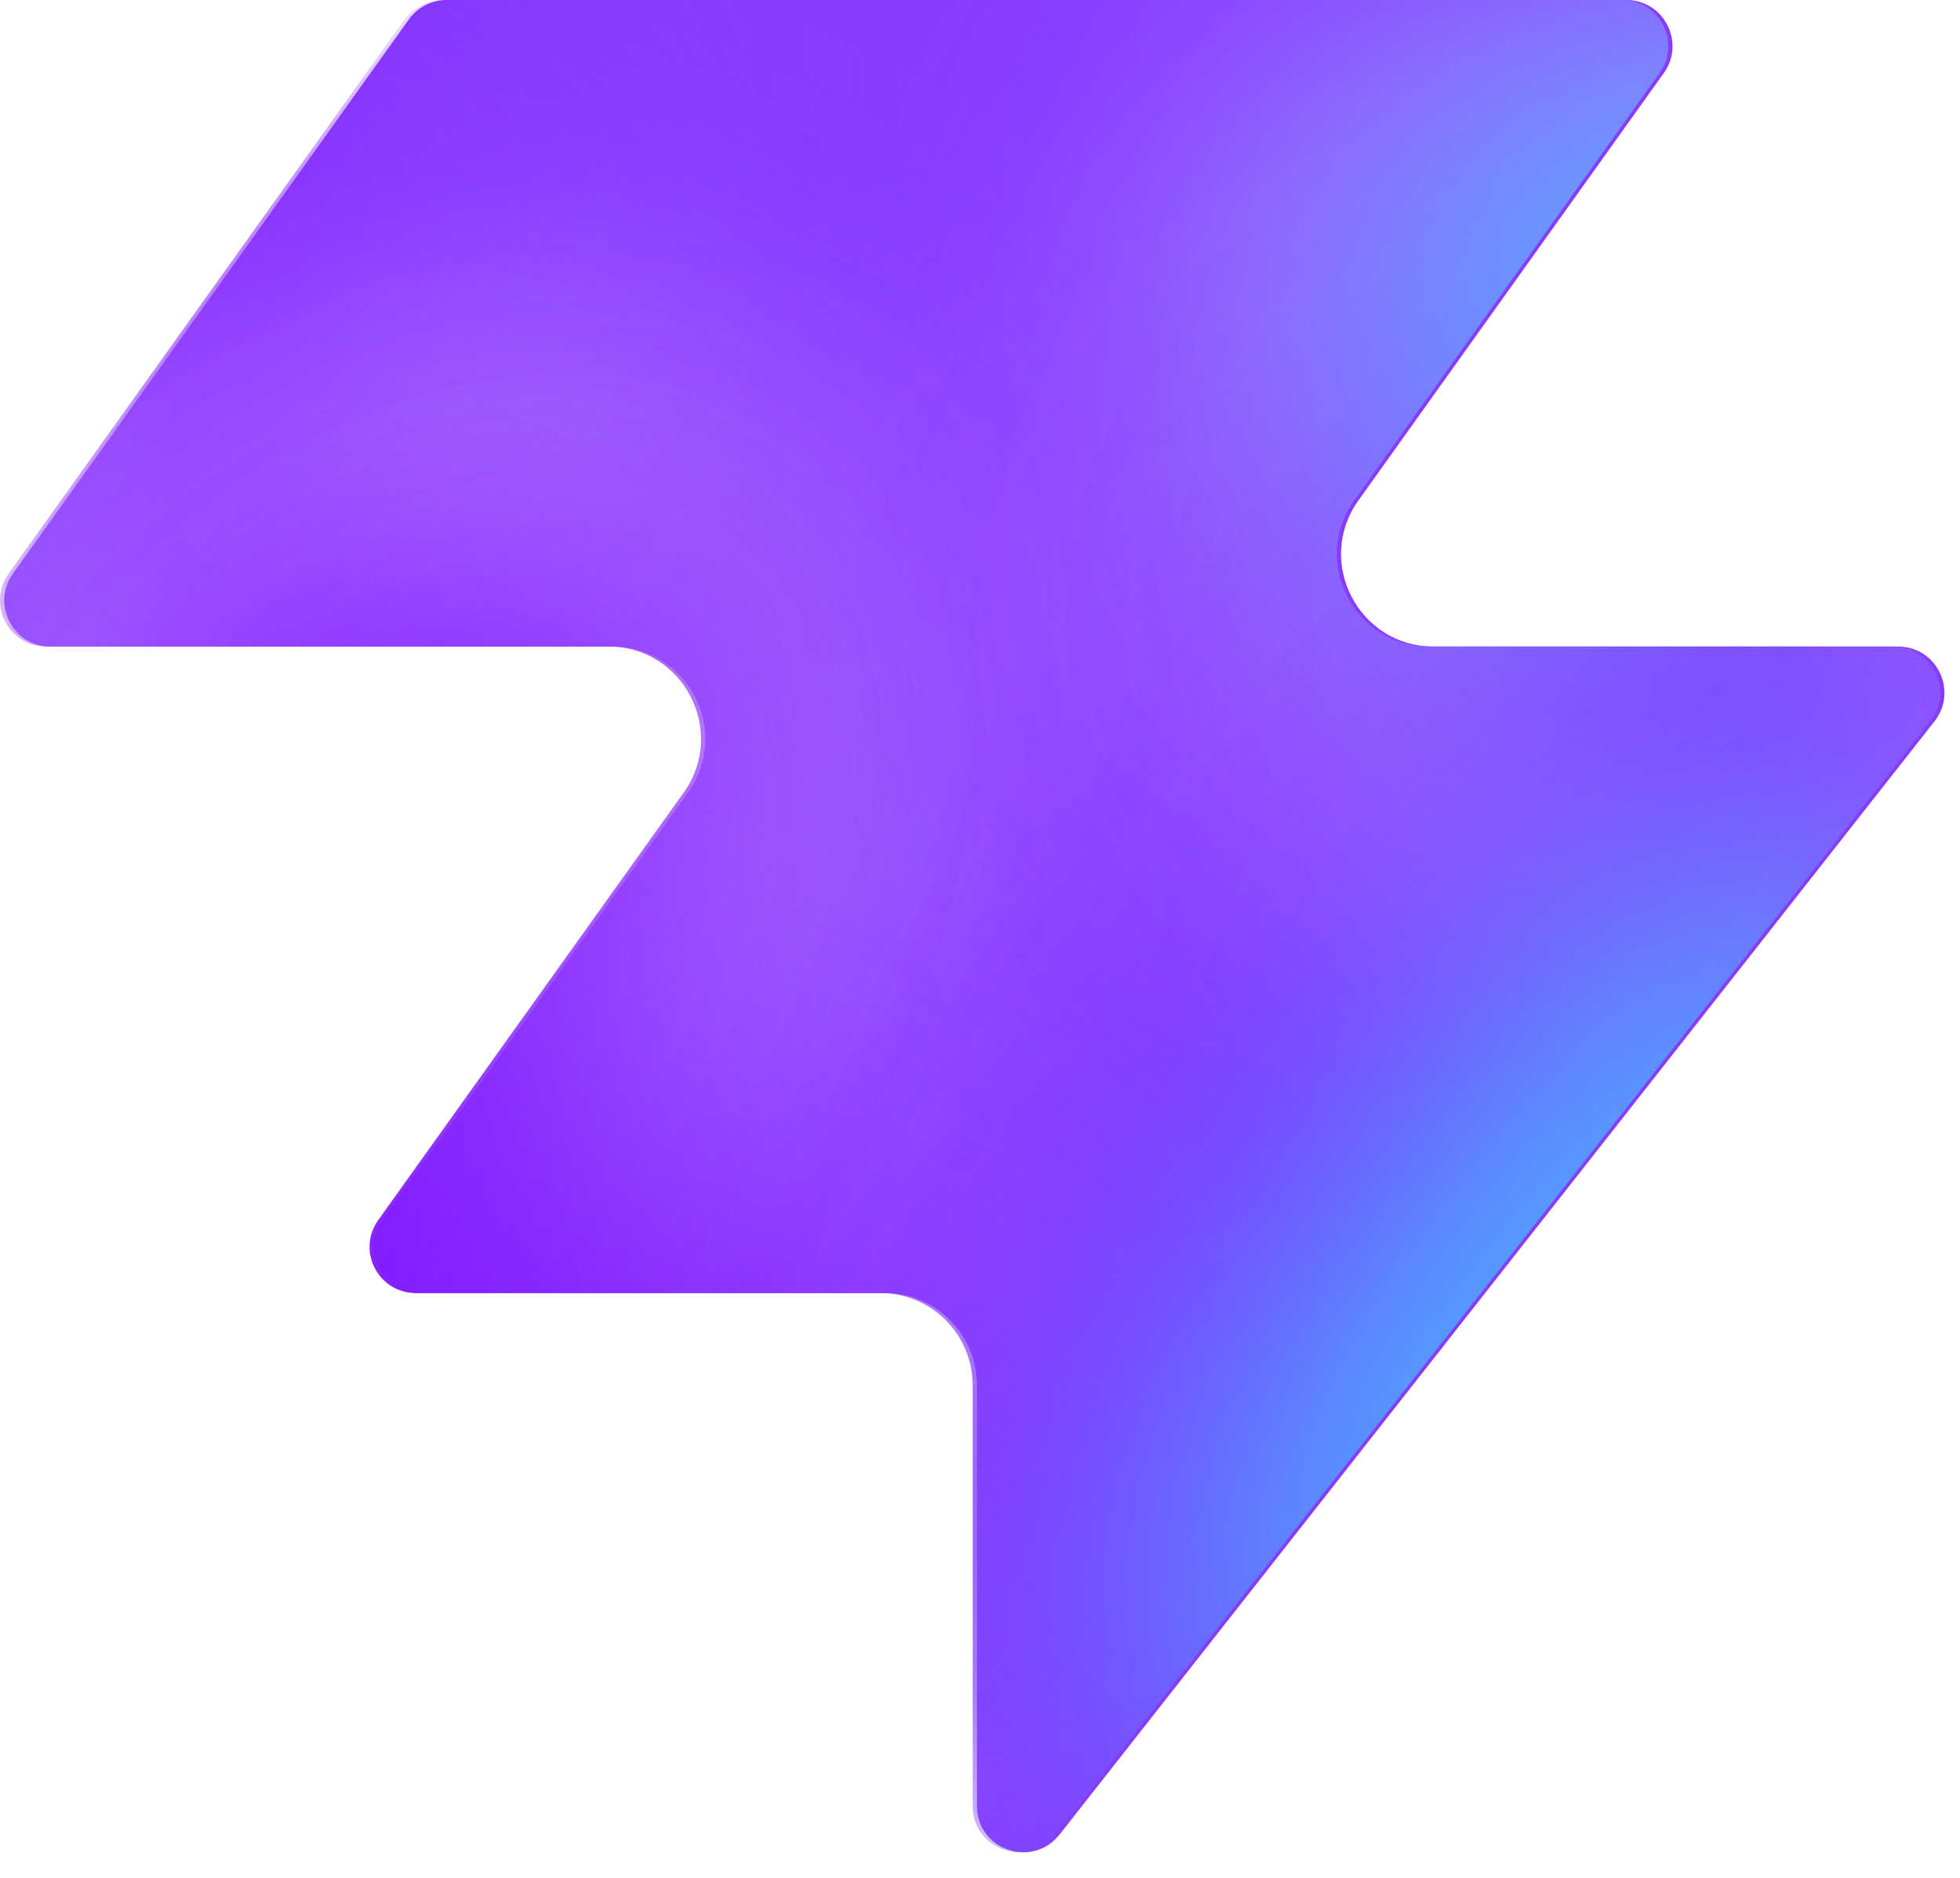
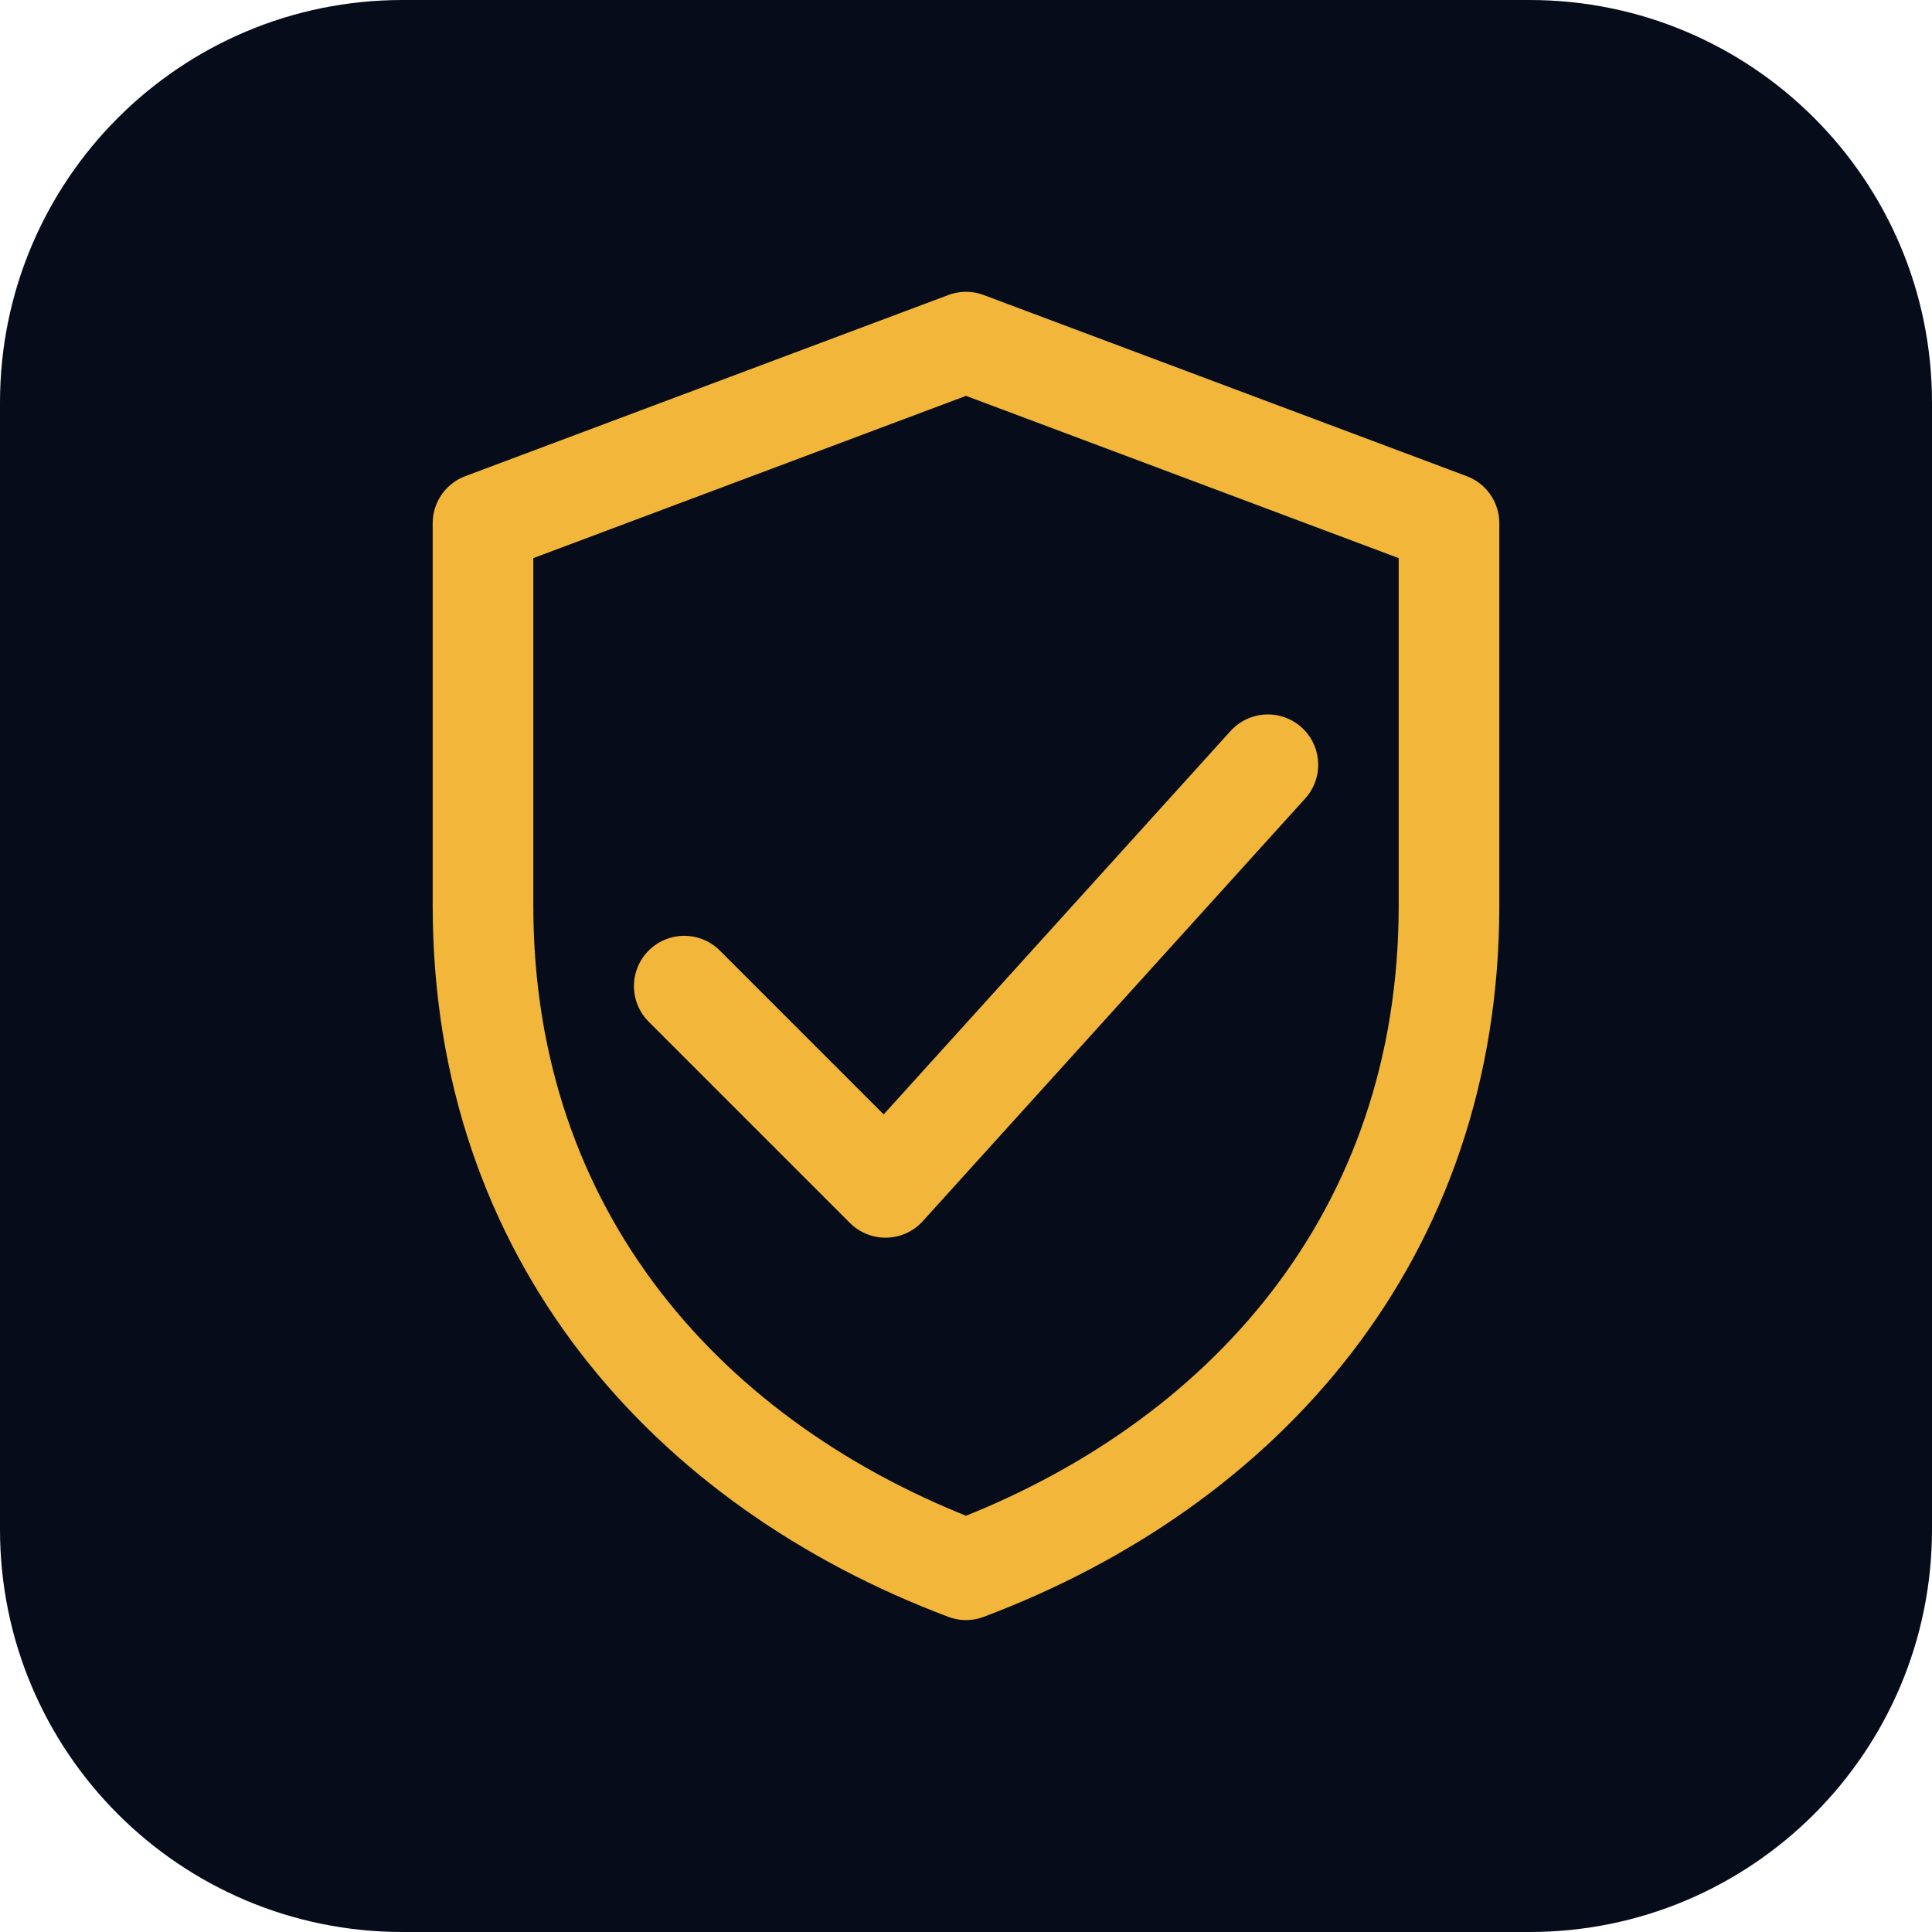
- <svg xmlns="http://www.w3.org/2000/svg" width="48" height="46" fill="none" viewBox="0 0 48 46">
-   <path fill="#863bff" d="M25.946 44.938c-.664.845-2.021.375-2.021-.698V33.937a2.26 2.26 0 0 0-2.262-2.262H10.287c-.92 0-1.456-1.04-.92-1.788l7.48-10.471c1.07-1.497 0-3.578-1.842-3.578H1.237c-.92 0-1.456-1.04-.92-1.788L10.013.474c.214-.297.556-.474.92-.474h28.894c.92 0 1.456 1.04.92 1.788l-7.48 10.471c-1.07 1.498 0 3.579 1.842 3.579h11.377c.943 0 1.473 1.088.89 1.83L25.947 44.94z" style="fill:#863bff;fill:color(display-p3 .525 .23 1);fill-opacity:1" />
-   <mask id="a" width="48" height="46" x="0" y="0" maskUnits="userSpaceOnUse" style="mask-type:alpha">
-     <path fill="#000" d="M25.842 44.938c-.664.844-2.021.375-2.021-.698V33.937a2.26 2.26 0 0 0-2.262-2.262H10.183c-.92 0-1.456-1.04-.92-1.788l7.48-10.471c1.07-1.498 0-3.579-1.842-3.579H1.133c-.92 0-1.456-1.04-.92-1.787L9.91.473c.214-.297.556-.474.92-.474h28.894c.92 0 1.456 1.04.92 1.788l-7.48 10.471c-1.07 1.498 0 3.578 1.842 3.578h11.377c.943 0 1.473 1.088.89 1.832L25.843 44.94z" style="fill:#000;fill-opacity:1" />
-   </mask>
-   <g mask="url(#a)">
-     <g filter="url(#b)">
-       <ellipse cx="5.508" cy="14.704" fill="#ede6ff" rx="5.508" ry="14.704" style="fill:#ede6ff;fill:color(display-p3 .927 .903 1);fill-opacity:1" transform="matrix(.00324 1 1 -.00324 -4.47 31.516)" />
-     </g>
-     <g filter="url(#c)">
-       <ellipse cx="10.399" cy="29.851" fill="#ede6ff" rx="10.399" ry="29.851" style="fill:#ede6ff;fill:color(display-p3 .927 .903 1);fill-opacity:1" transform="matrix(.00324 1 1 -.00324 -39.328 7.883)" />
-     </g>
-     <g filter="url(#d)">
-       <ellipse cx="5.508" cy="30.487" fill="#7e14ff" rx="5.508" ry="30.487" style="fill:#7e14ff;fill:color(display-p3 .492 .077 1);fill-opacity:1" transform="rotate(89.814 -25.913 -14.639)scale(1 -1)" />
-     </g>
-     <g filter="url(#e)">
-       <ellipse cx="5.508" cy="30.599" fill="#7e14ff" rx="5.508" ry="30.599" style="fill:#7e14ff;fill:color(display-p3 .492 .077 1);fill-opacity:1" transform="rotate(89.814 -32.644 -3.334)scale(1 -1)" />
-     </g>
-     <g filter="url(#f)">
-       <ellipse cx="5.508" cy="30.599" fill="#7e14ff" rx="5.508" ry="30.599" style="fill:#7e14ff;fill:color(display-p3 .492 .077 1);fill-opacity:1" transform="matrix(.00324 1 1 -.00324 -34.34 30.47)" />
-     </g>
-     <g filter="url(#g)">
-       <ellipse cx="14.072" cy="22.078" fill="#ede6ff" rx="14.072" ry="22.078" style="fill:#ede6ff;fill:color(display-p3 .927 .903 1);fill-opacity:1" transform="rotate(93.35 24.506 48.493)scale(-1 1)" />
-     </g>
-     <g filter="url(#h)">
-       <ellipse cx="3.47" cy="21.501" fill="#7e14ff" rx="3.47" ry="21.501" style="fill:#7e14ff;fill:color(display-p3 .492 .077 1);fill-opacity:1" transform="rotate(89.009 28.708 47.59)scale(-1 1)" />
-     </g>
-     <g filter="url(#i)">
-       <ellipse cx="3.47" cy="21.501" fill="#7e14ff" rx="3.47" ry="21.501" style="fill:#7e14ff;fill:color(display-p3 .492 .077 1);fill-opacity:1" transform="rotate(89.009 28.708 47.59)scale(-1 1)" />
-     </g>
-     <g filter="url(#j)">
-       <ellipse cx=".387" cy="8.972" fill="#7e14ff" rx="4.407" ry="29.108" style="fill:#7e14ff;fill:color(display-p3 .492 .077 1);fill-opacity:1" transform="rotate(39.51 .387 8.972)" />
-     </g>
-     <g filter="url(#k)">
-       <ellipse cx="47.523" cy="-6.092" fill="#7e14ff" rx="4.407" ry="29.108" style="fill:#7e14ff;fill:color(display-p3 .492 .077 1);fill-opacity:1" transform="rotate(37.892 47.523 -6.092)" />
-     </g>
-     <g filter="url(#l)">
-       <ellipse cx="41.412" cy="6.333" fill="#47bfff" rx="5.971" ry="9.665" style="fill:#47bfff;fill:color(display-p3 .28 .748 1);fill-opacity:1" transform="rotate(37.892 41.412 6.333)" />
-     </g>
-     <g filter="url(#m)">
-       <ellipse cx="-1.879" cy="38.332" fill="#7e14ff" rx="4.407" ry="29.108" style="fill:#7e14ff;fill:color(display-p3 .492 .077 1);fill-opacity:1" transform="rotate(37.892 -1.88 38.332)" />
-     </g>
-     <g filter="url(#n)">
-       <ellipse cx="-1.879" cy="38.332" fill="#7e14ff" rx="4.407" ry="29.108" style="fill:#7e14ff;fill:color(display-p3 .492 .077 1);fill-opacity:1" transform="rotate(37.892 -1.88 38.332)" />
-     </g>
-     <g filter="url(#o)">
-       <ellipse cx="35.651" cy="29.907" fill="#7e14ff" rx="4.407" ry="29.108" style="fill:#7e14ff;fill:color(display-p3 .492 .077 1);fill-opacity:1" transform="rotate(37.892 35.651 29.907)" />
-     </g>
-     <g filter="url(#p)">
-       <ellipse cx="38.418" cy="32.4" fill="#47bfff" rx="5.971" ry="15.297" style="fill:#47bfff;fill:color(display-p3 .28 .748 1);fill-opacity:1" transform="rotate(37.892 38.418 32.4)" />
-     </g>
-   </g>
-   <defs>
-     <filter id="b" width="60.045" height="41.654" x="-19.77" y="16.149" color-interpolation-filters="sRGB" filterUnits="userSpaceOnUse">
-       <feFlood flood-opacity="0" result="BackgroundImageFix" />
-       <feBlend in="SourceGraphic" in2="BackgroundImageFix" result="shape" />
-       <feGaussianBlur result="effect1_foregroundBlur_2002_17158" stdDeviation="7.659" />
-     </filter>
-     <filter id="c" width="90.34" height="51.437" x="-54.613" y="-7.533" color-interpolation-filters="sRGB" filterUnits="userSpaceOnUse">
-       <feFlood flood-opacity="0" result="BackgroundImageFix" />
-       <feBlend in="SourceGraphic" in2="BackgroundImageFix" result="shape" />
-       <feGaussianBlur result="effect1_foregroundBlur_2002_17158" stdDeviation="7.659" />
-     </filter>
-     <filter id="d" width="79.355" height="29.4" x="-49.64" y="2.03" color-interpolation-filters="sRGB" filterUnits="userSpaceOnUse">
-       <feFlood flood-opacity="0" result="BackgroundImageFix" />
-       <feBlend in="SourceGraphic" in2="BackgroundImageFix" result="shape" />
-       <feGaussianBlur result="effect1_foregroundBlur_2002_17158" stdDeviation="4.596" />
-     </filter>
-     <filter id="e" width="79.579" height="29.4" x="-45.045" y="20.029" color-interpolation-filters="sRGB" filterUnits="userSpaceOnUse">
-       <feFlood flood-opacity="0" result="BackgroundImageFix" />
-       <feBlend in="SourceGraphic" in2="BackgroundImageFix" result="shape" />
-       <feGaussianBlur result="effect1_foregroundBlur_2002_17158" stdDeviation="4.596" />
-     </filter>
-     <filter id="f" width="79.579" height="29.4" x="-43.513" y="21.178" color-interpolation-filters="sRGB" filterUnits="userSpaceOnUse">
-       <feFlood flood-opacity="0" result="BackgroundImageFix" />
-       <feBlend in="SourceGraphic" in2="BackgroundImageFix" result="shape" />
-       <feGaussianBlur result="effect1_foregroundBlur_2002_17158" stdDeviation="4.596" />
-     </filter>
-     <filter id="g" width="74.749" height="58.852" x="15.756" y="-17.901" color-interpolation-filters="sRGB" filterUnits="userSpaceOnUse">
-       <feFlood flood-opacity="0" result="BackgroundImageFix" />
-       <feBlend in="SourceGraphic" in2="BackgroundImageFix" result="shape" />
-       <feGaussianBlur result="effect1_foregroundBlur_2002_17158" stdDeviation="7.659" />
-     </filter>
-     <filter id="h" width="61.377" height="25.362" x="23.548" y="2.284" color-interpolation-filters="sRGB" filterUnits="userSpaceOnUse">
-       <feFlood flood-opacity="0" result="BackgroundImageFix" />
-       <feBlend in="SourceGraphic" in2="BackgroundImageFix" result="shape" />
-       <feGaussianBlur result="effect1_foregroundBlur_2002_17158" stdDeviation="4.596" />
-     </filter>
-     <filter id="i" width="61.377" height="25.362" x="23.548" y="2.284" color-interpolation-filters="sRGB" filterUnits="userSpaceOnUse">
-       <feFlood flood-opacity="0" result="BackgroundImageFix" />
-       <feBlend in="SourceGraphic" in2="BackgroundImageFix" result="shape" />
-       <feGaussianBlur result="effect1_foregroundBlur_2002_17158" stdDeviation="4.596" />
-     </filter>
-     <filter id="j" width="56.045" height="63.649" x="-27.636" y="-22.853" color-interpolation-filters="sRGB" filterUnits="userSpaceOnUse">
-       <feFlood flood-opacity="0" result="BackgroundImageFix" />
-       <feBlend in="SourceGraphic" in2="BackgroundImageFix" result="shape" />
-       <feGaussianBlur result="effect1_foregroundBlur_2002_17158" stdDeviation="4.596" />
-     </filter>
-     <filter id="k" width="54.814" height="64.646" x="20.116" y="-38.415" color-interpolation-filters="sRGB" filterUnits="userSpaceOnUse">
-       <feFlood flood-opacity="0" result="BackgroundImageFix" />
-       <feBlend in="SourceGraphic" in2="BackgroundImageFix" result="shape" />
-       <feGaussianBlur result="effect1_foregroundBlur_2002_17158" stdDeviation="4.596" />
-     </filter>
-     <filter id="l" width="33.541" height="35.313" x="24.641" y="-11.323" color-interpolation-filters="sRGB" filterUnits="userSpaceOnUse">
-       <feFlood flood-opacity="0" result="BackgroundImageFix" />
-       <feBlend in="SourceGraphic" in2="BackgroundImageFix" result="shape" />
-       <feGaussianBlur result="effect1_foregroundBlur_2002_17158" stdDeviation="4.596" />
-     </filter>
-     <filter id="m" width="54.814" height="64.646" x="-29.286" y="6.009" color-interpolation-filters="sRGB" filterUnits="userSpaceOnUse">
-       <feFlood flood-opacity="0" result="BackgroundImageFix" />
-       <feBlend in="SourceGraphic" in2="BackgroundImageFix" result="shape" />
-       <feGaussianBlur result="effect1_foregroundBlur_2002_17158" stdDeviation="4.596" />
-     </filter>
-     <filter id="n" width="54.814" height="64.646" x="-29.286" y="6.009" color-interpolation-filters="sRGB" filterUnits="userSpaceOnUse">
-       <feFlood flood-opacity="0" result="BackgroundImageFix" />
-       <feBlend in="SourceGraphic" in2="BackgroundImageFix" result="shape" />
-       <feGaussianBlur result="effect1_foregroundBlur_2002_17158" stdDeviation="4.596" />
-     </filter>
-     <filter id="o" width="54.814" height="64.646" x="8.244" y="-2.416" color-interpolation-filters="sRGB" filterUnits="userSpaceOnUse">
-       <feFlood flood-opacity="0" result="BackgroundImageFix" />
-       <feBlend in="SourceGraphic" in2="BackgroundImageFix" result="shape" />
-       <feGaussianBlur result="effect1_foregroundBlur_2002_17158" stdDeviation="4.596" />
-     </filter>
-     <filter id="p" width="39.409" height="43.623" x="18.713" y="10.588" color-interpolation-filters="sRGB" filterUnits="userSpaceOnUse">
-       <feFlood flood-opacity="0" result="BackgroundImageFix" />
-       <feBlend in="SourceGraphic" in2="BackgroundImageFix" result="shape" />
-       <feGaussianBlur result="effect1_foregroundBlur_2002_17158" stdDeviation="4.596" />
-     </filter>
-   </defs>
+ <svg xmlns="http://www.w3.org/2000/svg" width="48" height="48" viewBox="0 0 48 48">
+   <rect width="48" height="48" rx="10" fill="#070c1a" />
+   <path d="M24 8.5 36 13v9.5c0 8.2-5.1 13.9-12 16.5-6.9-2.6-12-8.3-12-16.5V13Z" fill="none" stroke="#f2b63b" stroke-width="2.5" stroke-linejoin="round" />
+   <path d="M17 24.5 22 29.5 31.5 19" fill="none" stroke="#f2b63b" stroke-width="2.5" stroke-linecap="round" stroke-linejoin="round" />
</svg>
